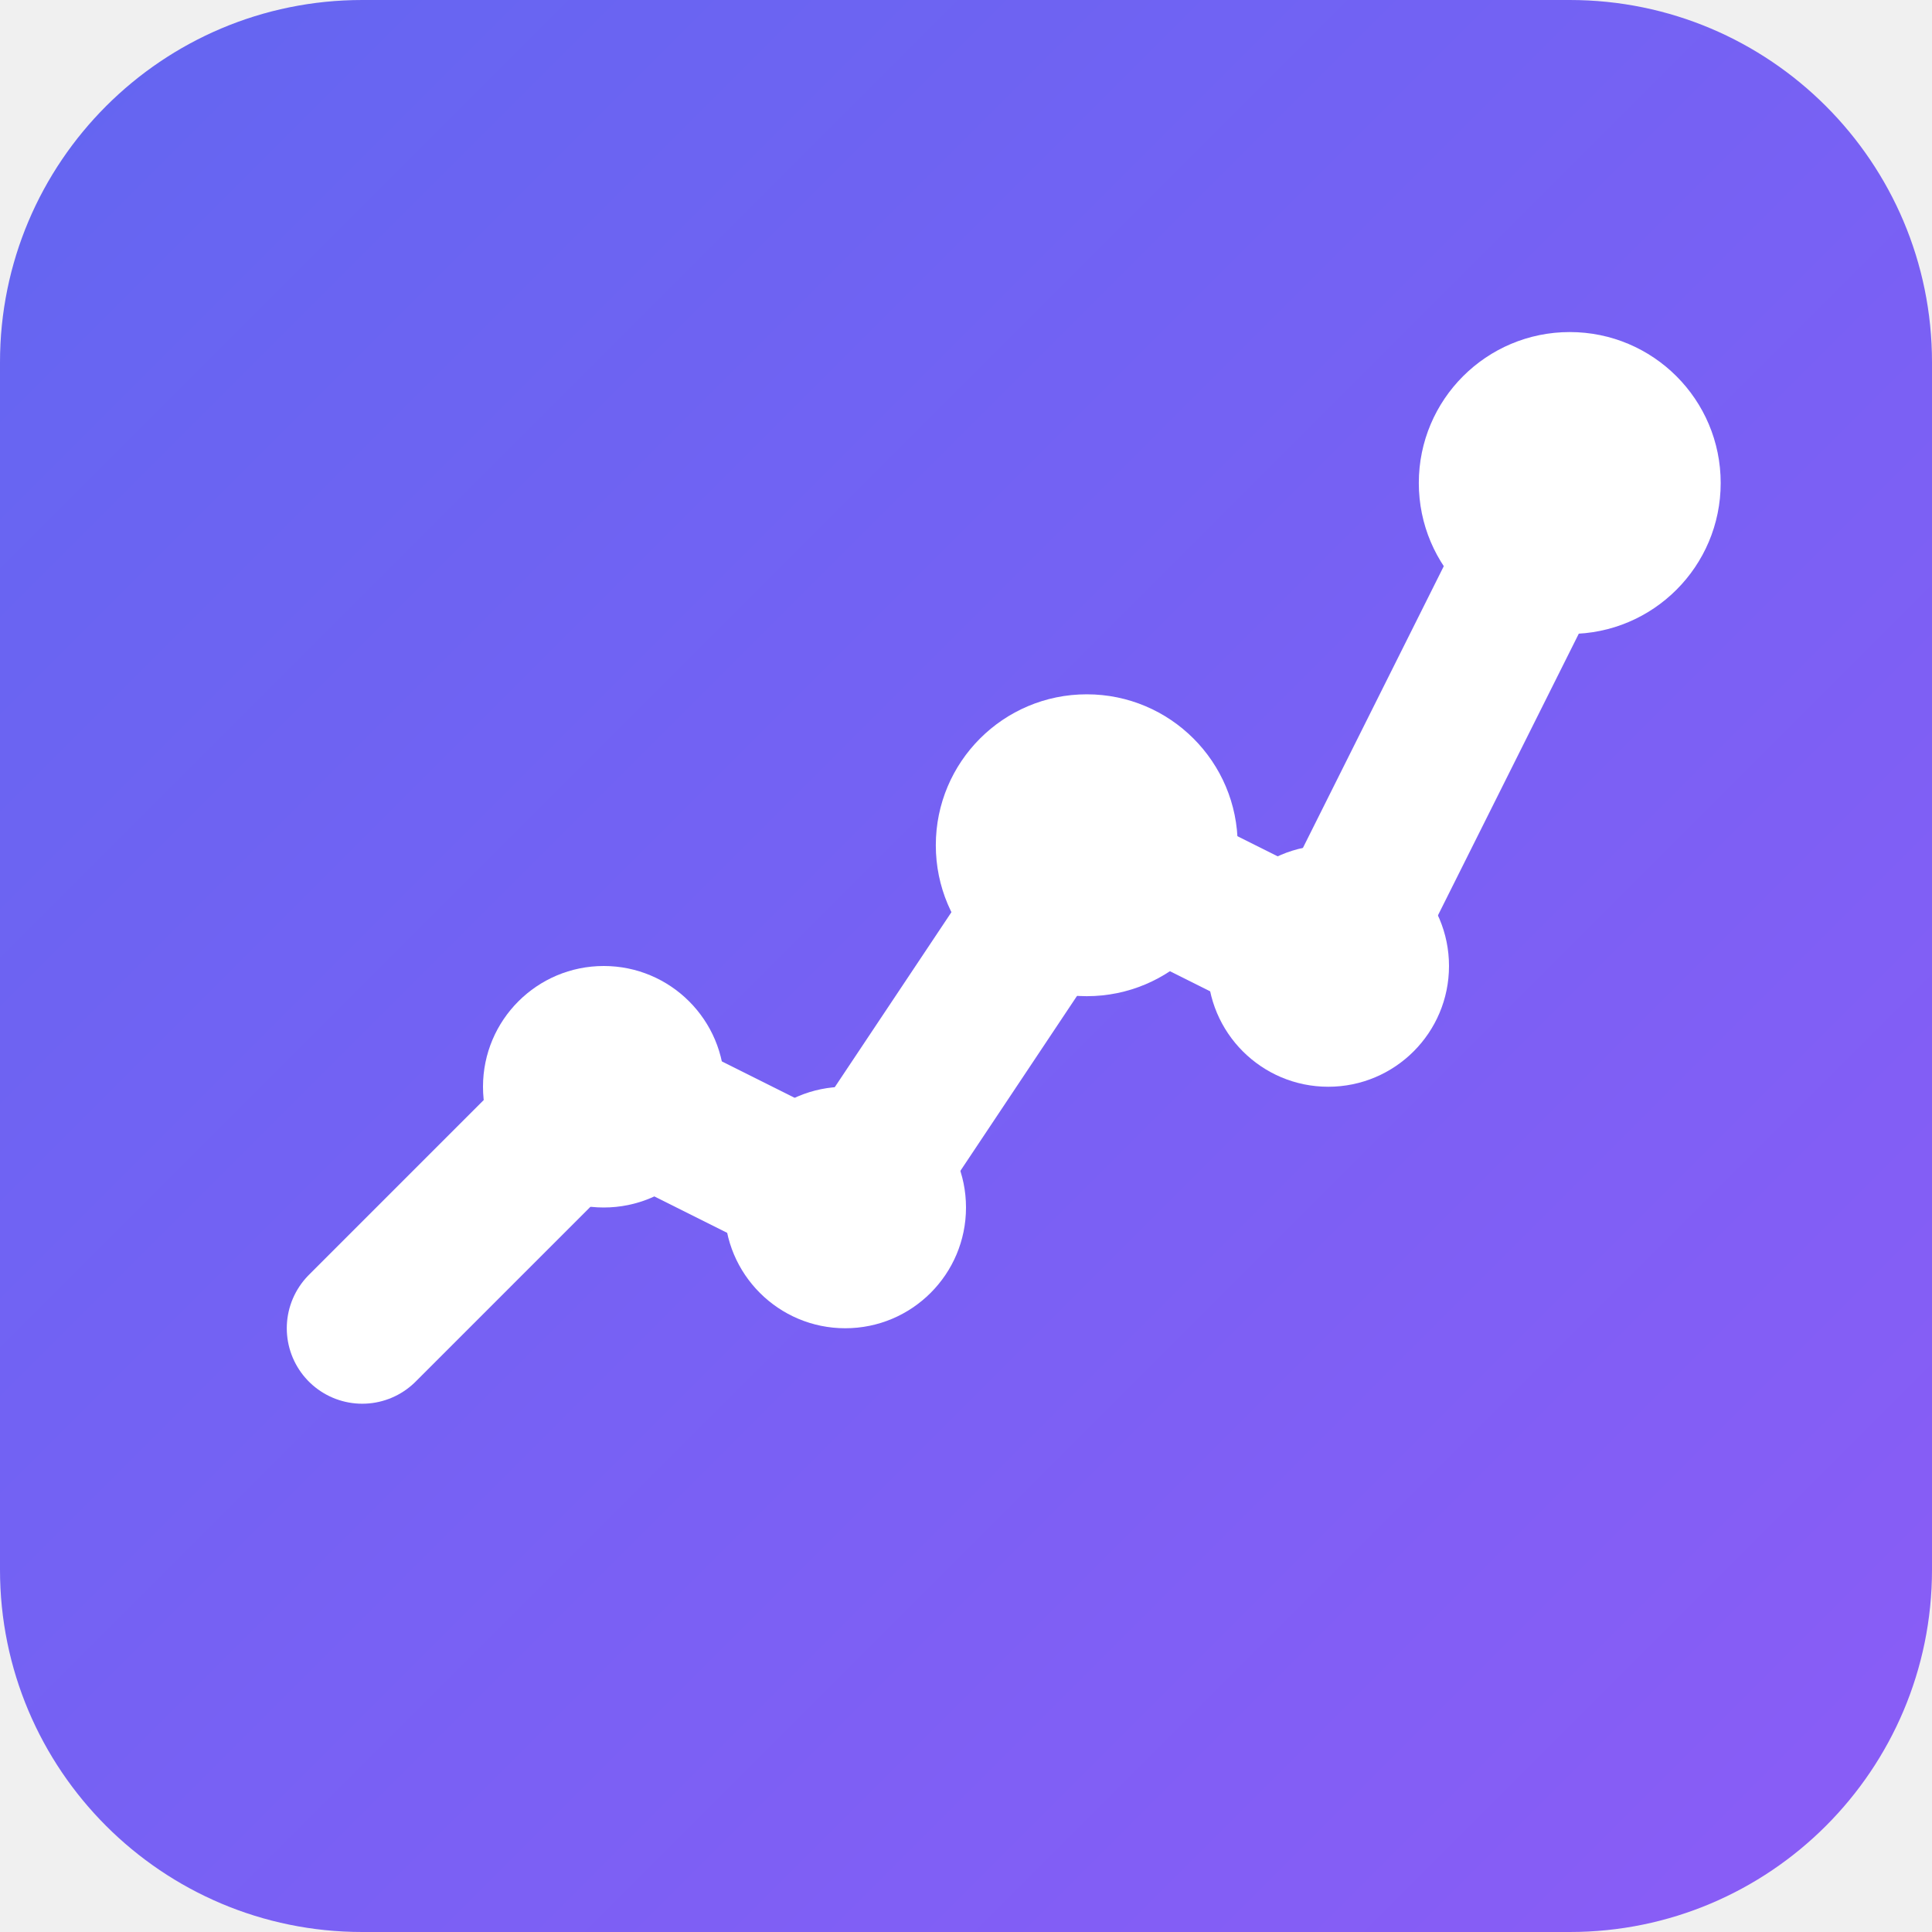
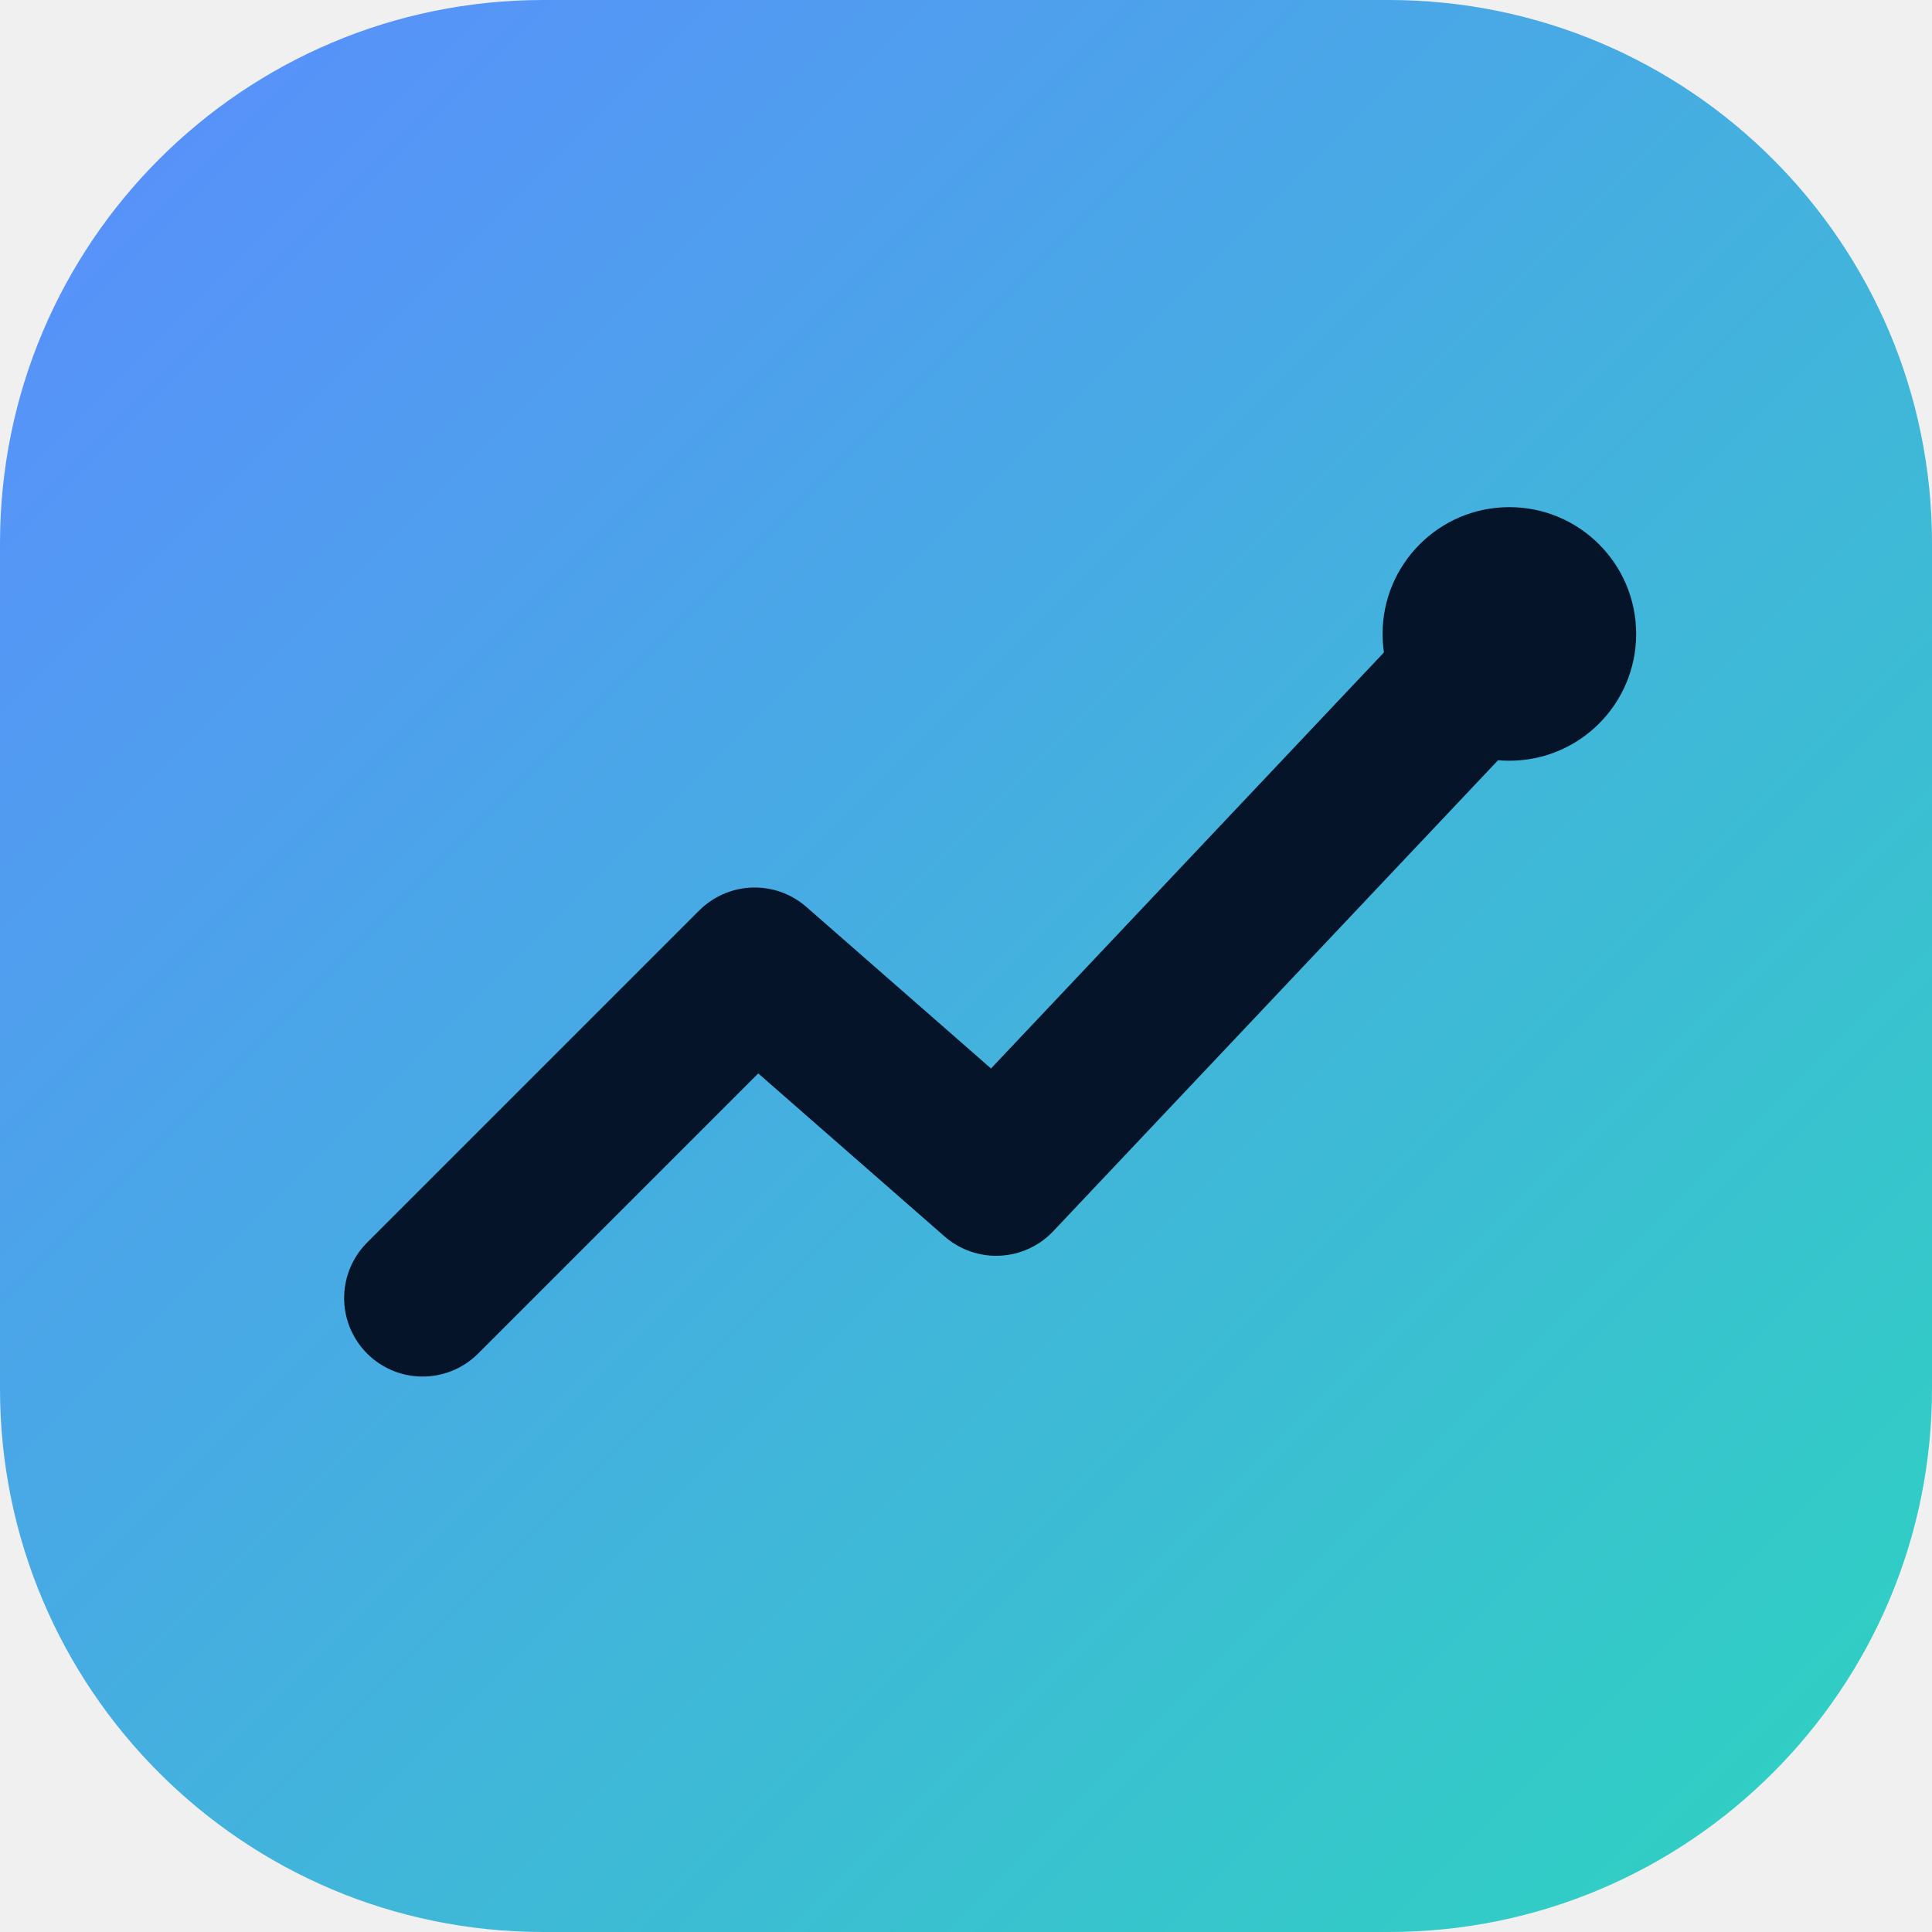
<svg xmlns="http://www.w3.org/2000/svg" width="32" height="32" viewBox="0 0 32 32">
  <defs>
-     <linearGradient id="grad" x1="0%" y1="0%" x2="100%" y2="100%">
-       <stop offset="0%" style="stop-color:#6366F1;stop-opacity:1" />
-       <stop offset="100%" style="stop-color:#8B5CF6;stop-opacity:1" />
+     <linearGradient id="grad" x1="0" y1="0" x2="1" y2="1">
+       <stop offset="0%" stop-color="#5B8CFF" />
+       <stop offset="100%" stop-color="#2DD4BF" />
    </linearGradient>
  </defs>
-   <rect width="32" height="32" rx="6" fill="url(#grad)" />
-   <path d="M6 22 L10 18 L14 20 L18 14 L22 16 L26 8" stroke="white" stroke-width="2.5" fill="none" stroke-linecap="round" stroke-linejoin="round" />
-   <circle cx="10" cy="18" r="2" fill="white" />
-   <circle cx="14" cy="20" r="2" fill="white" />
-   <circle cx="18" cy="14" r="2.5" fill="white" />
-   <circle cx="22" cy="16" r="2" fill="white" />
-   <circle cx="26" cy="8" r="2.5" fill="white" />
+   <rect width="32" height="32" rx="9" fill="url(#grad)" />
+   <path d="M7 21.5 12.5 16l4 3.5L25 10.5" fill="none" stroke="#06142A" stroke-width="2.6" stroke-linecap="round" stroke-linejoin="round" />
+   <circle cx="25" cy="10.5" r="2.1" fill="#06142A" />
</svg>
